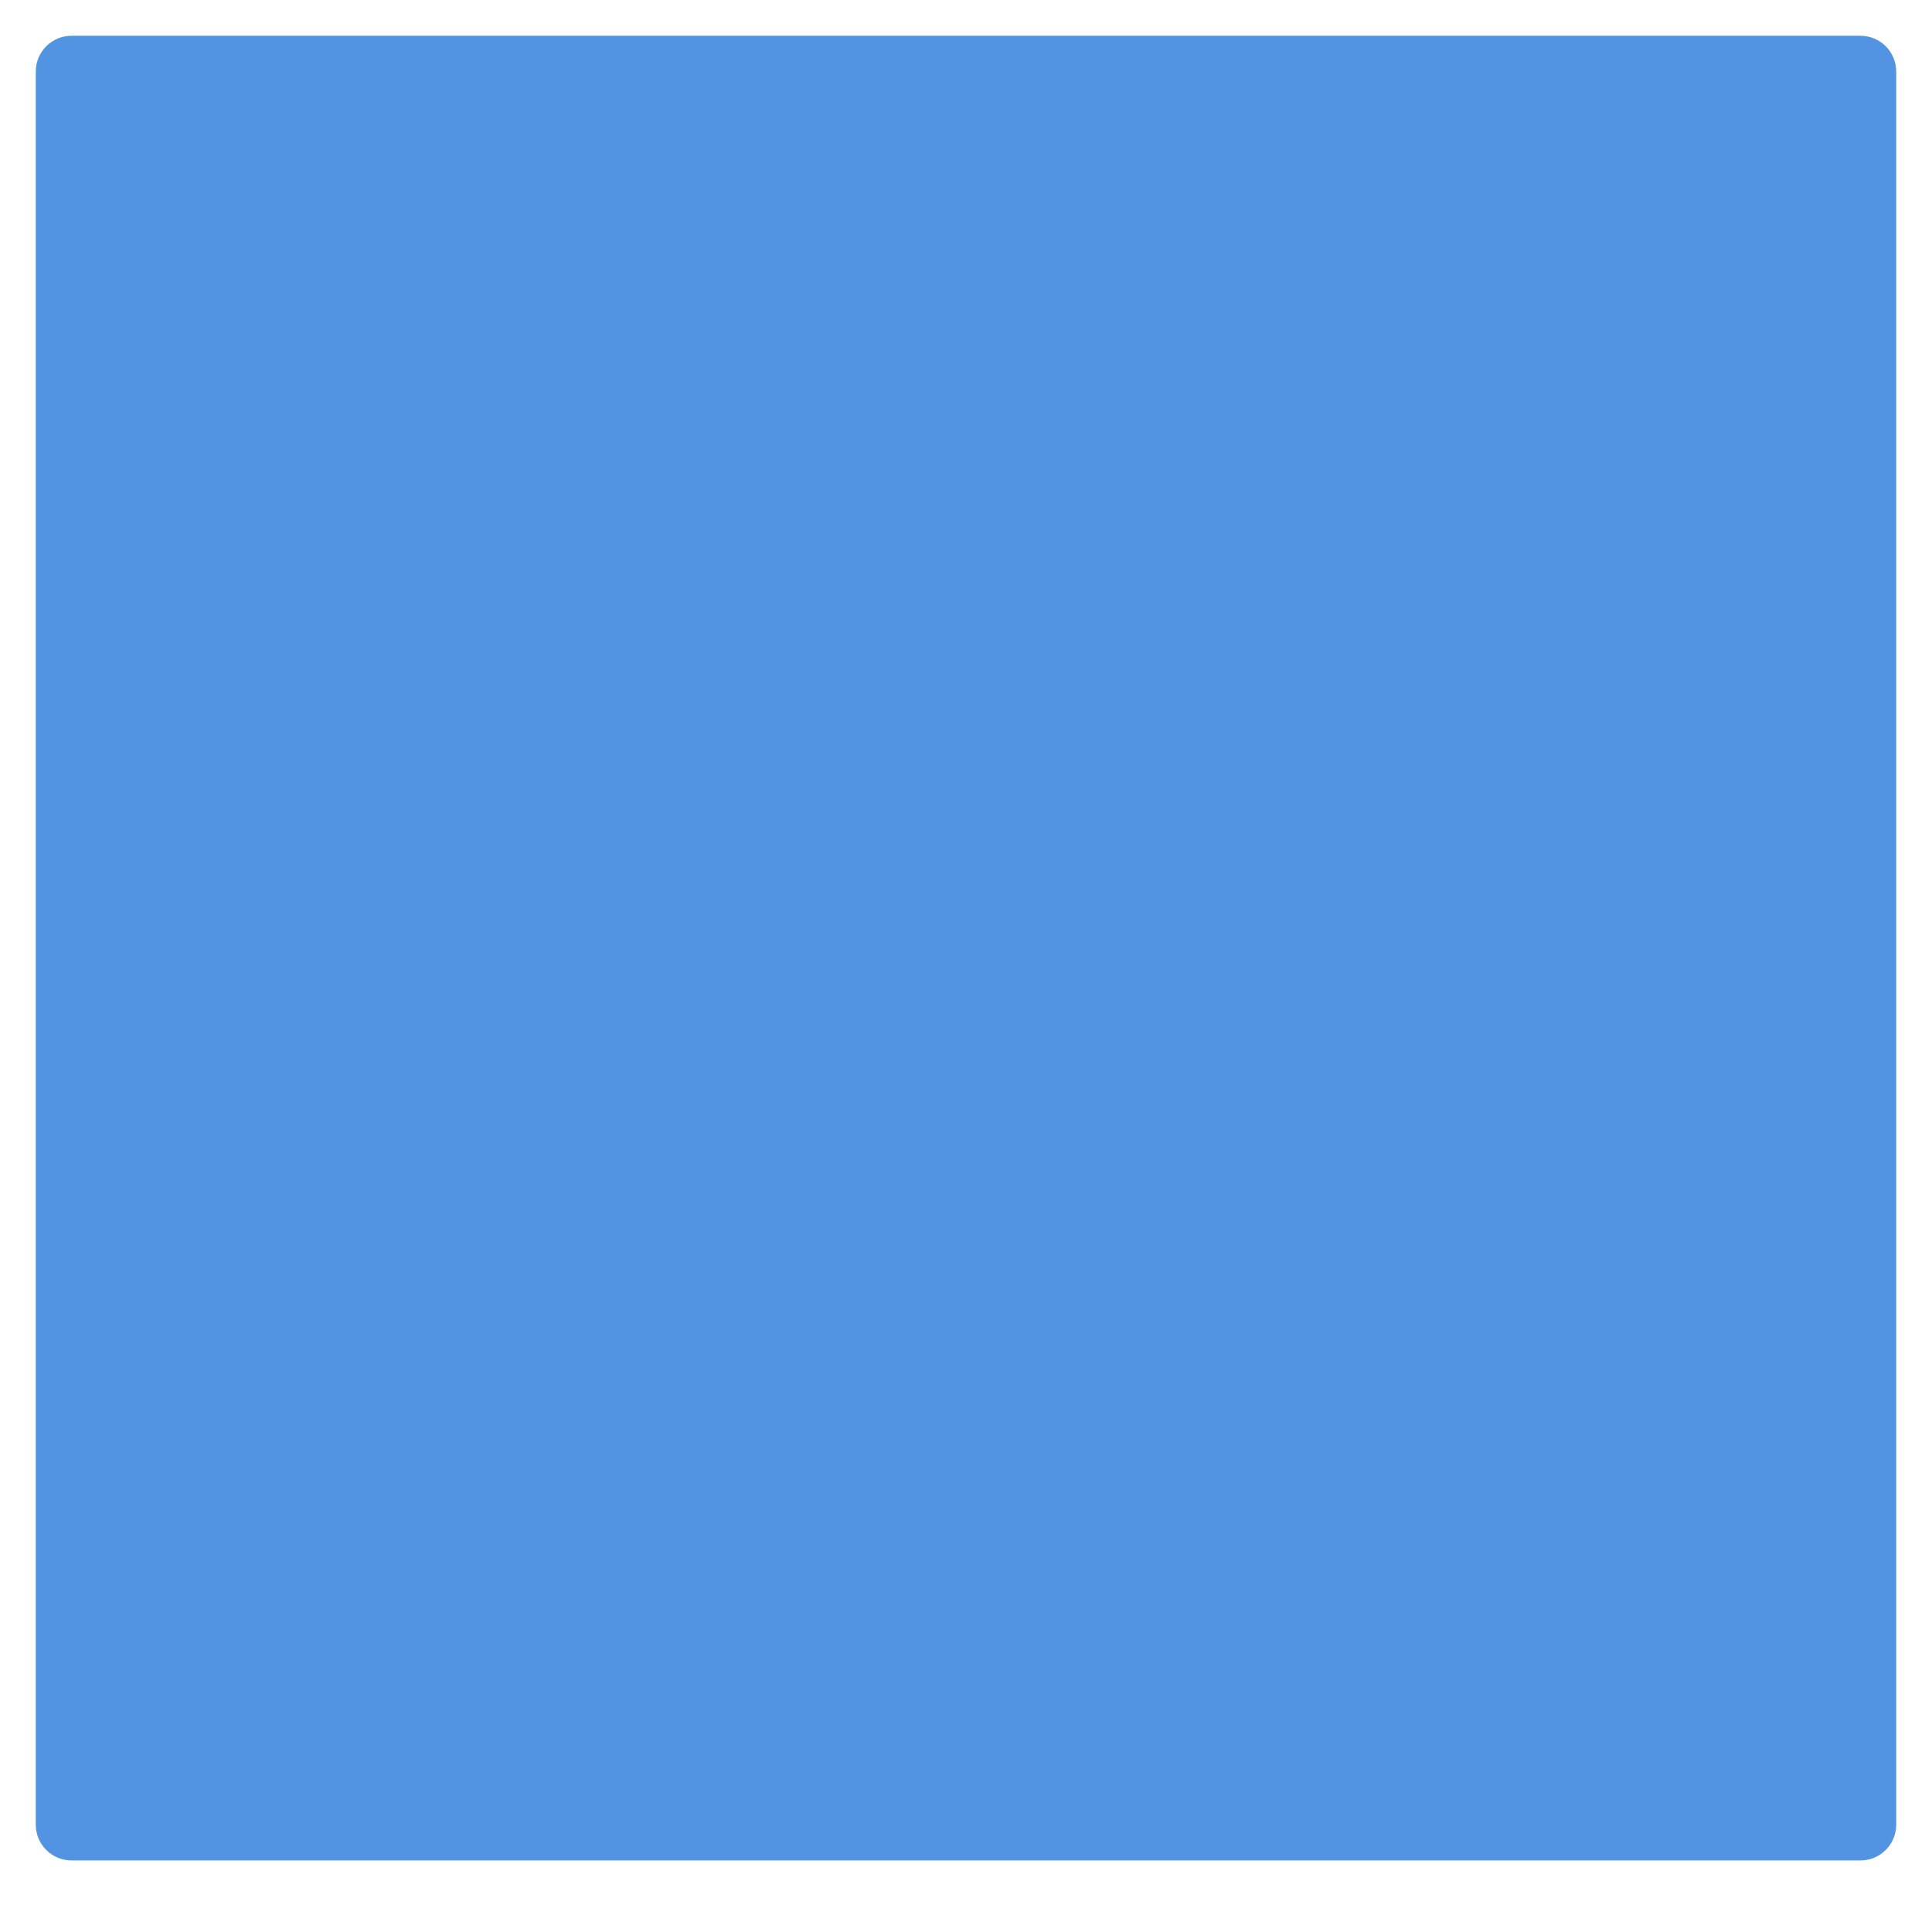
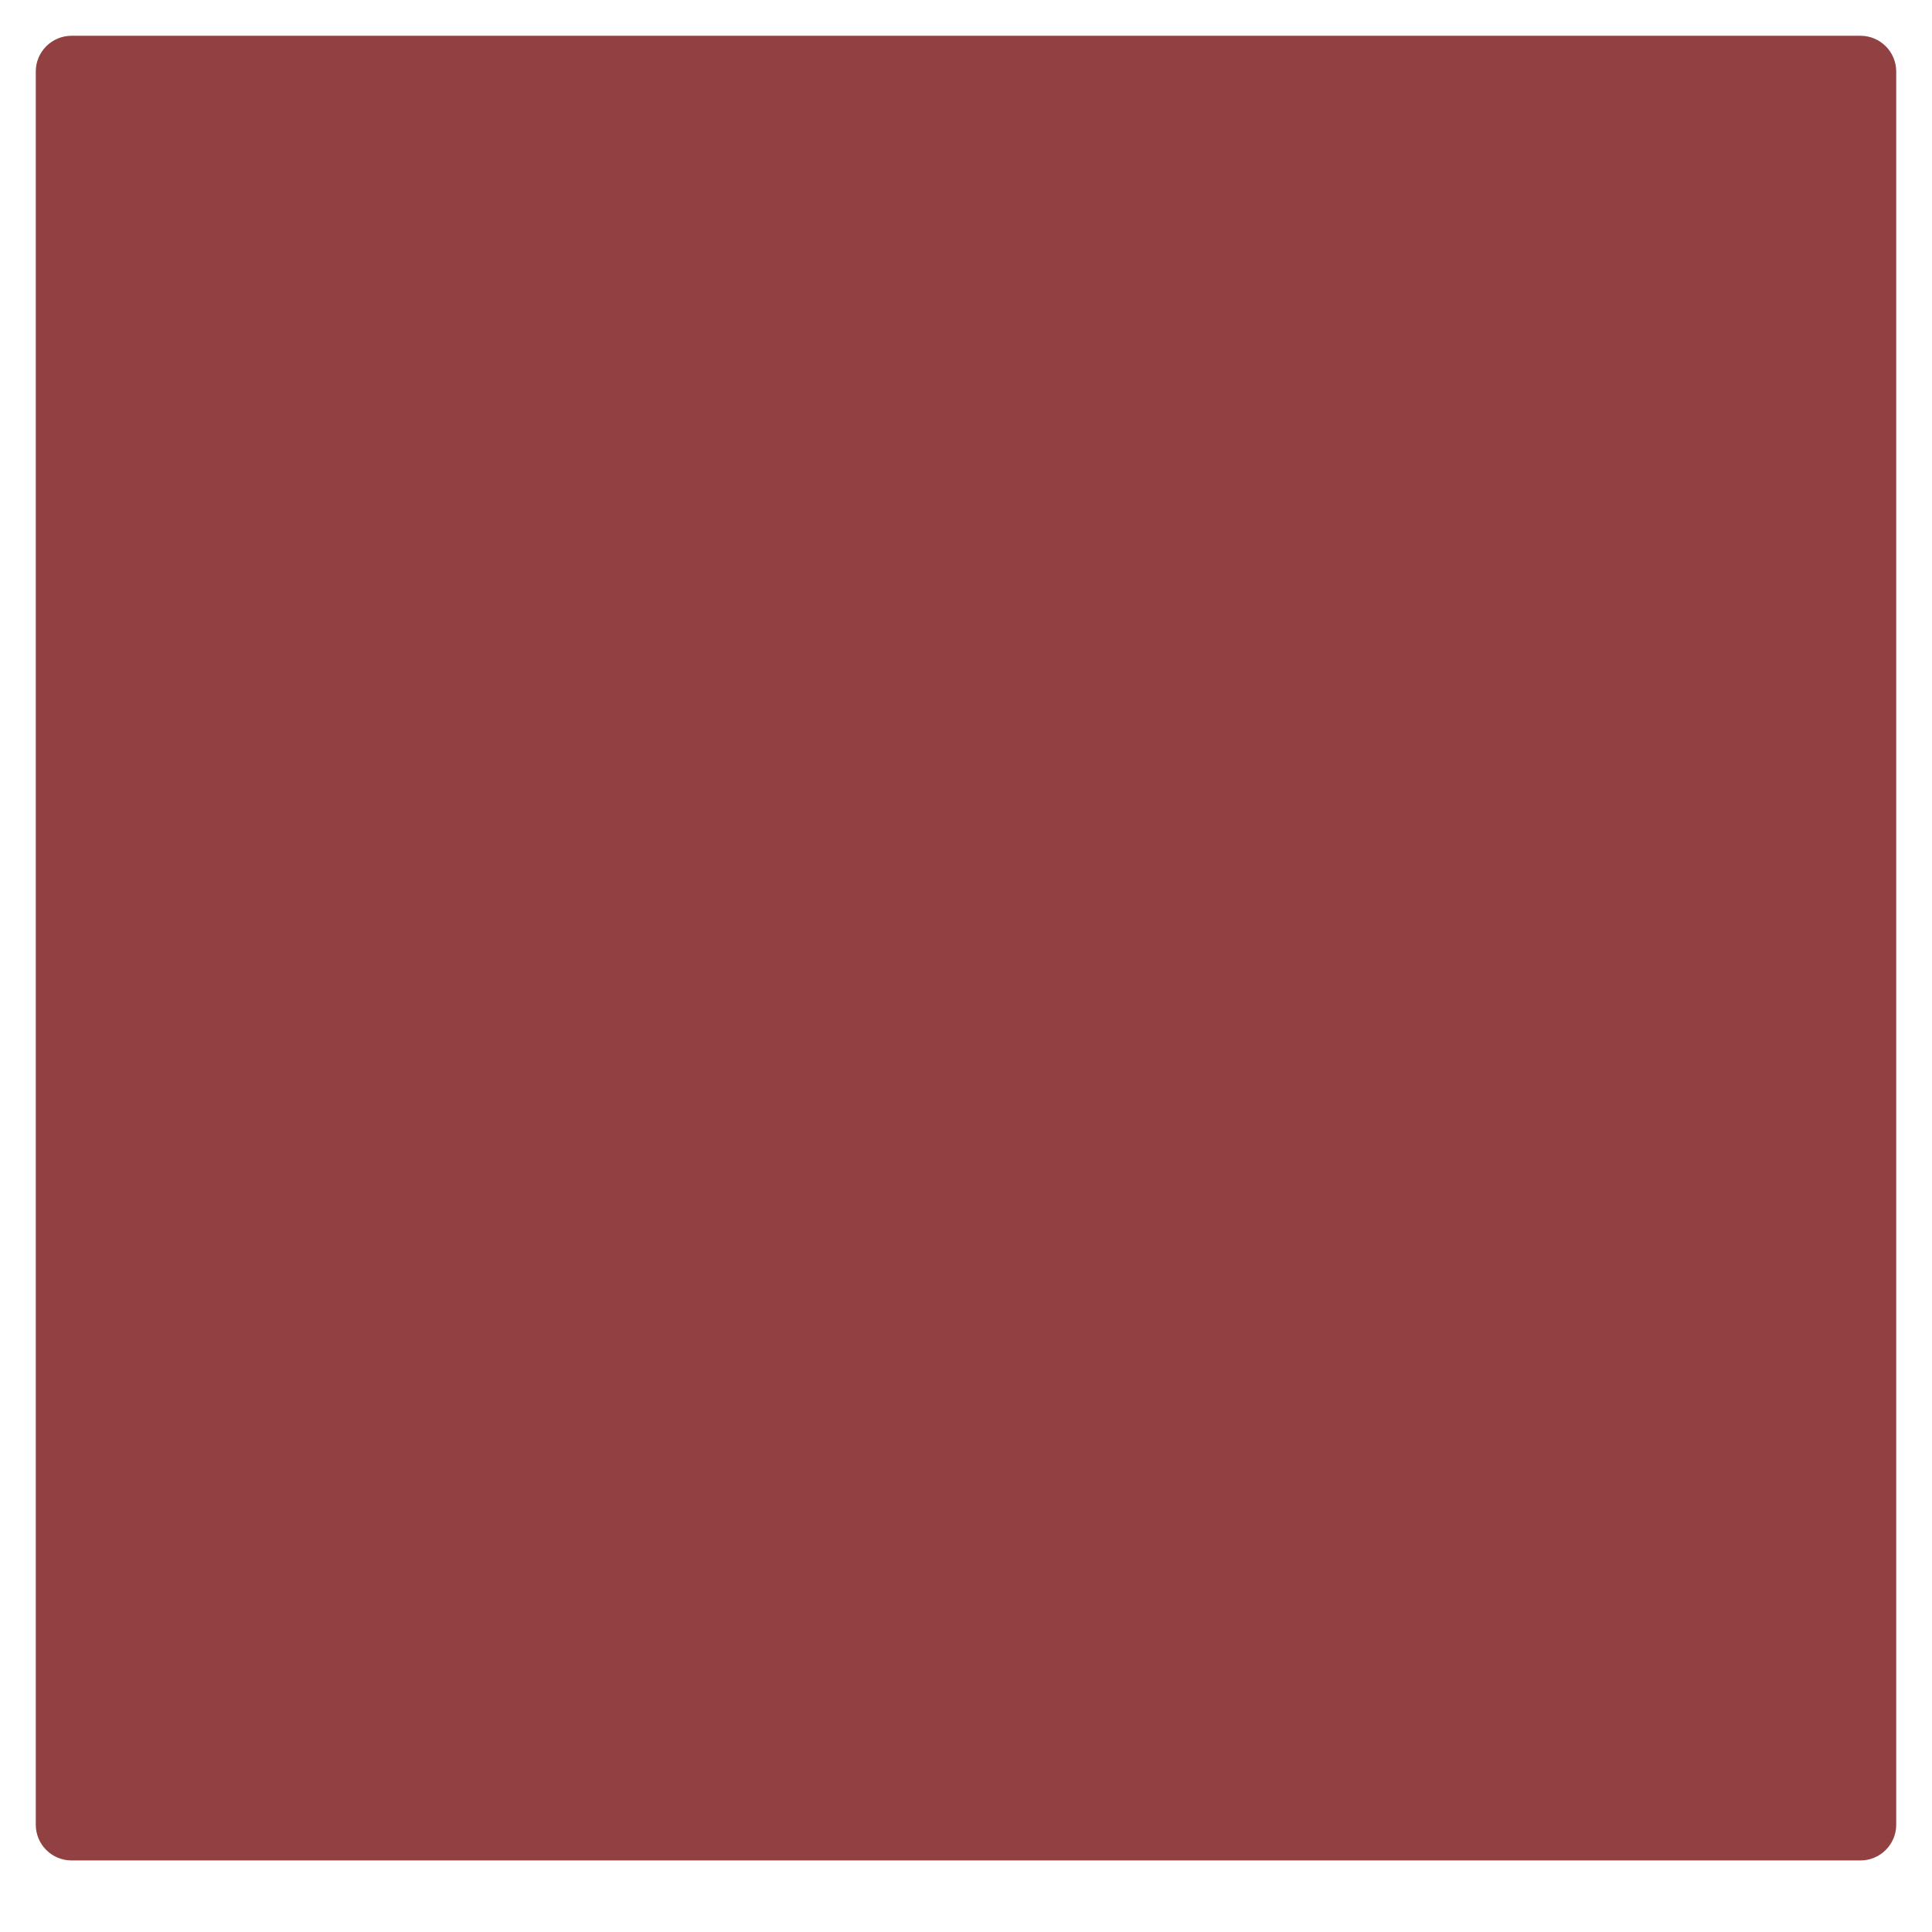
<svg xmlns="http://www.w3.org/2000/svg" width="54" height="54" viewBox="0 0 54 54" id="svg2" version="1.1">
  <defs id="defs6" />
-   <rect style="opacity:1;fill:#5294e2;fill-opacity:1;stroke-width:0;stroke-miterlimit:4;stroke-dasharray:none" id="rect2987" width="52" height="51" x="1" y="1" ry="1" />
+   <rect style="opacity:1;fill:#914141;fill-opacity:1;stroke-width:0;stroke-miterlimit:4;stroke-dasharray:none" id="rect2987" width="52" height="51" x="1" y="1" ry="1" />
</svg>
